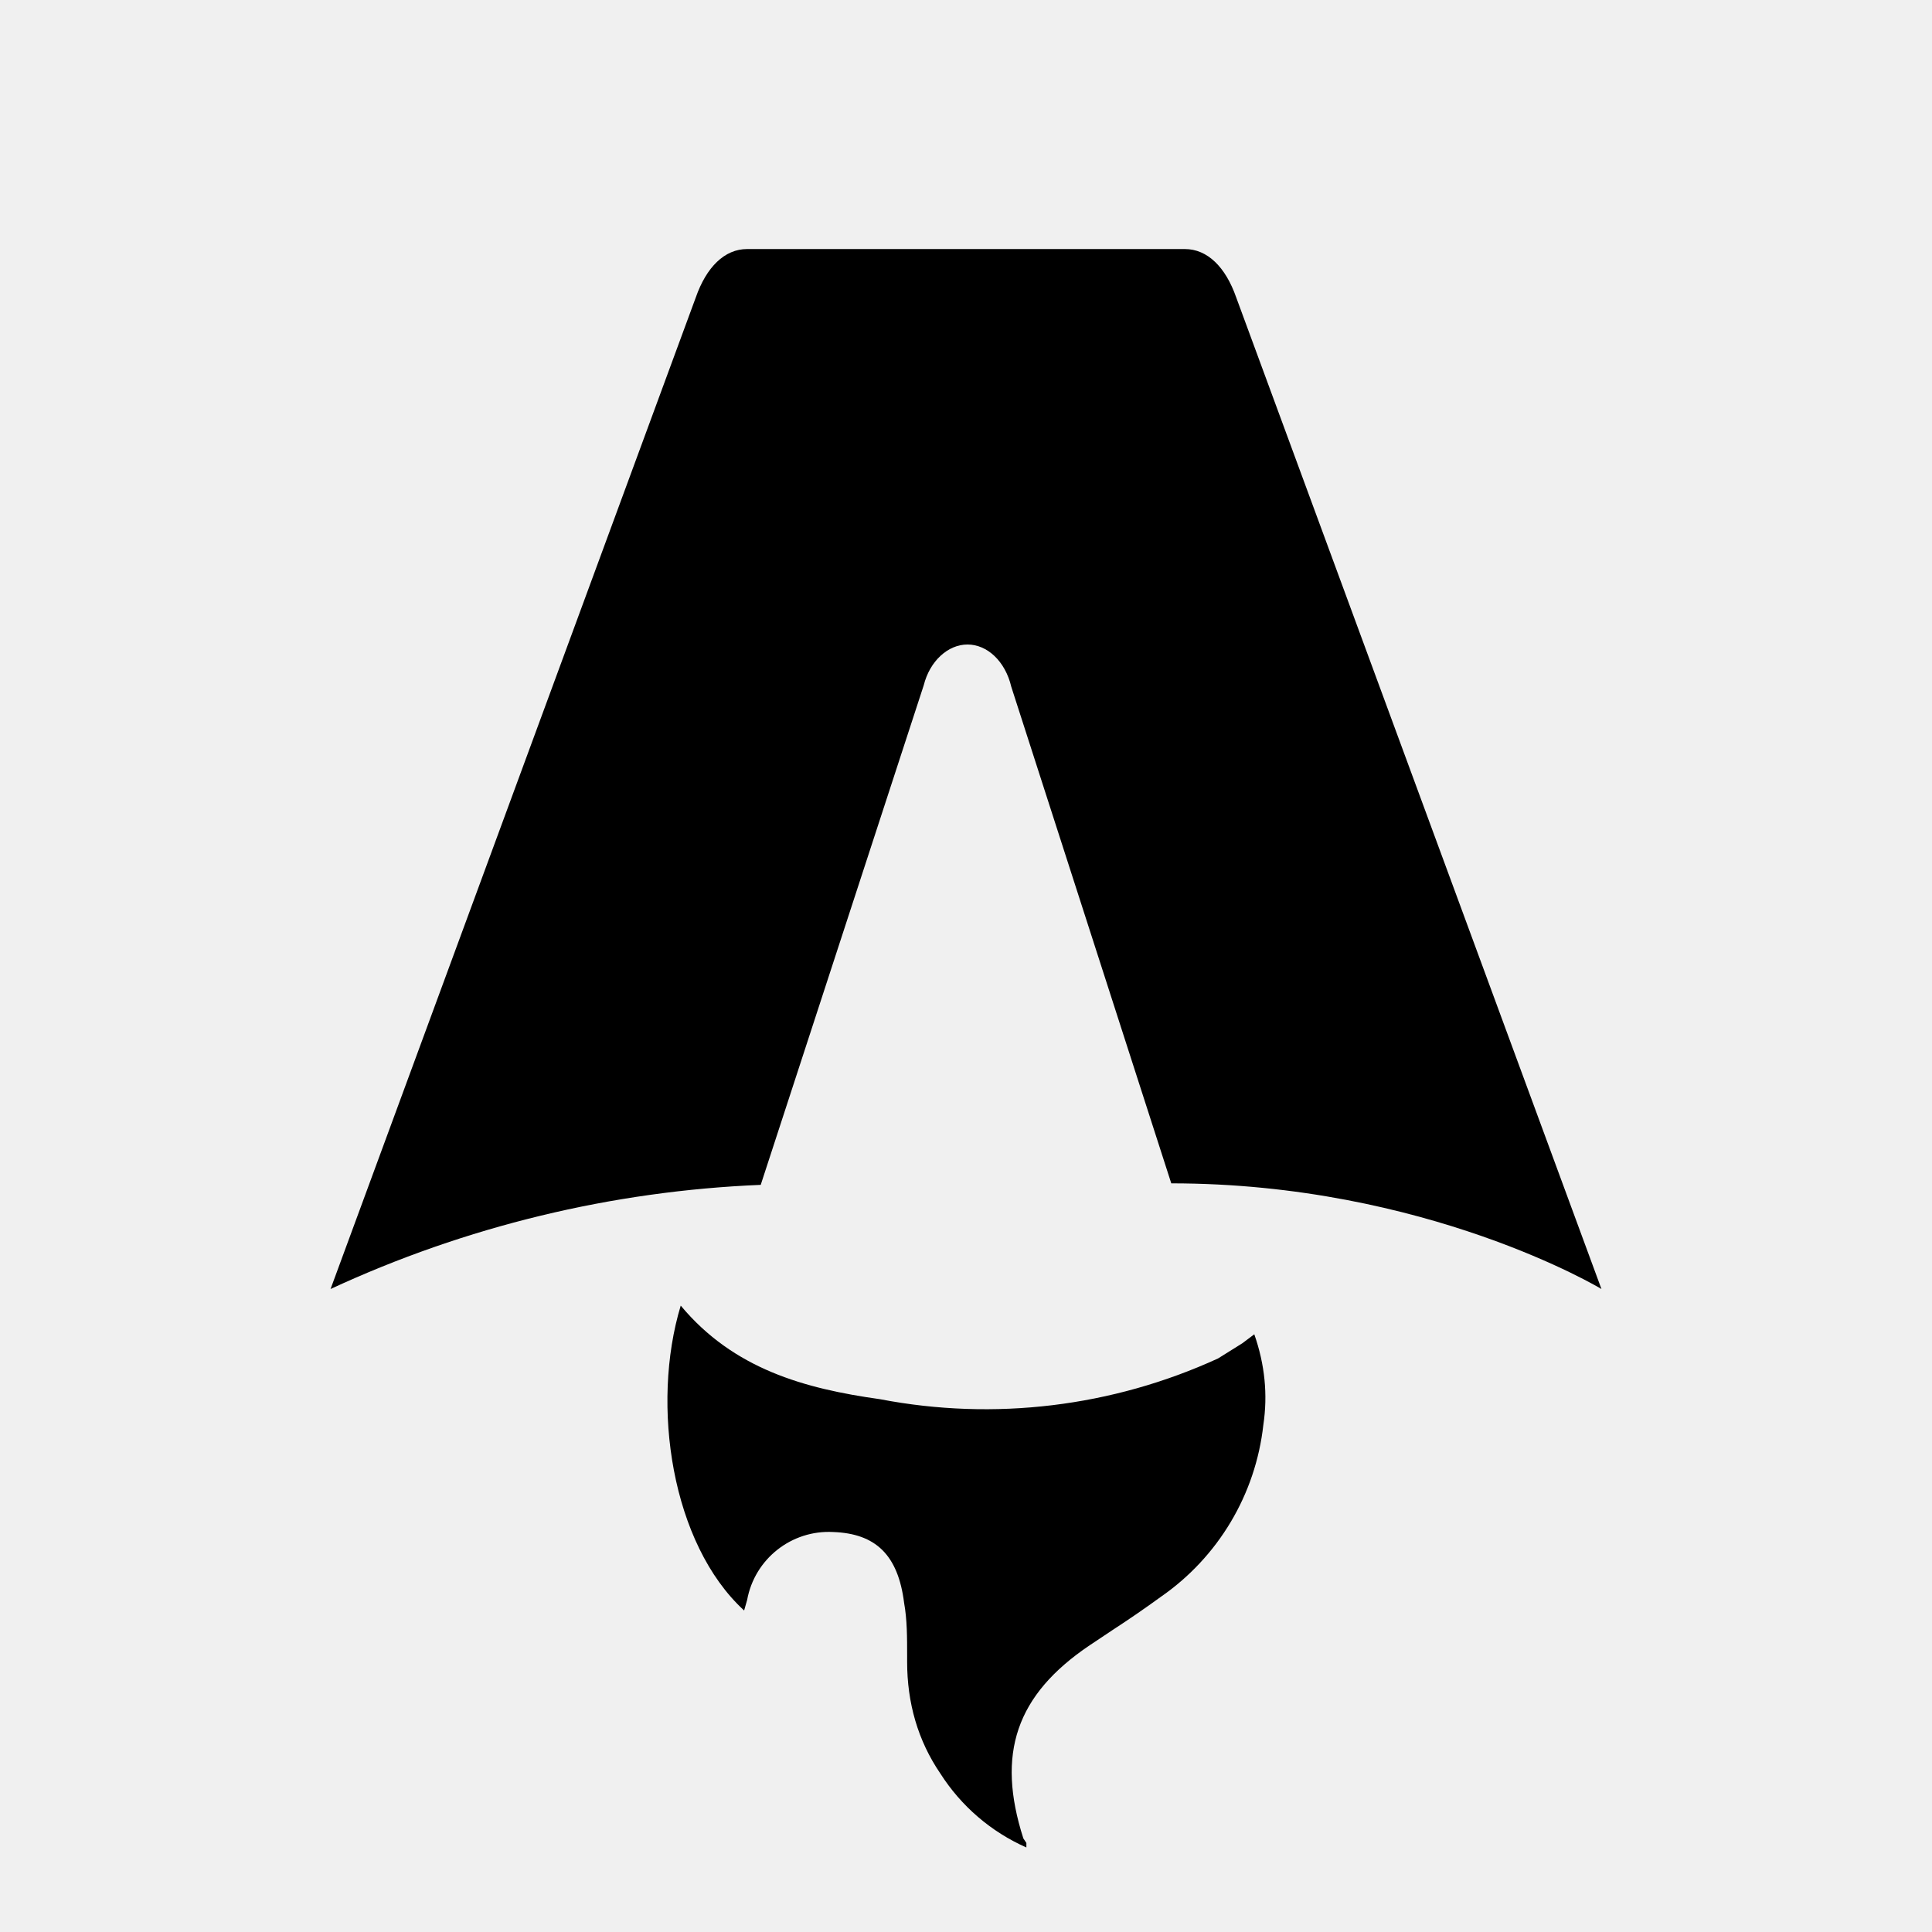
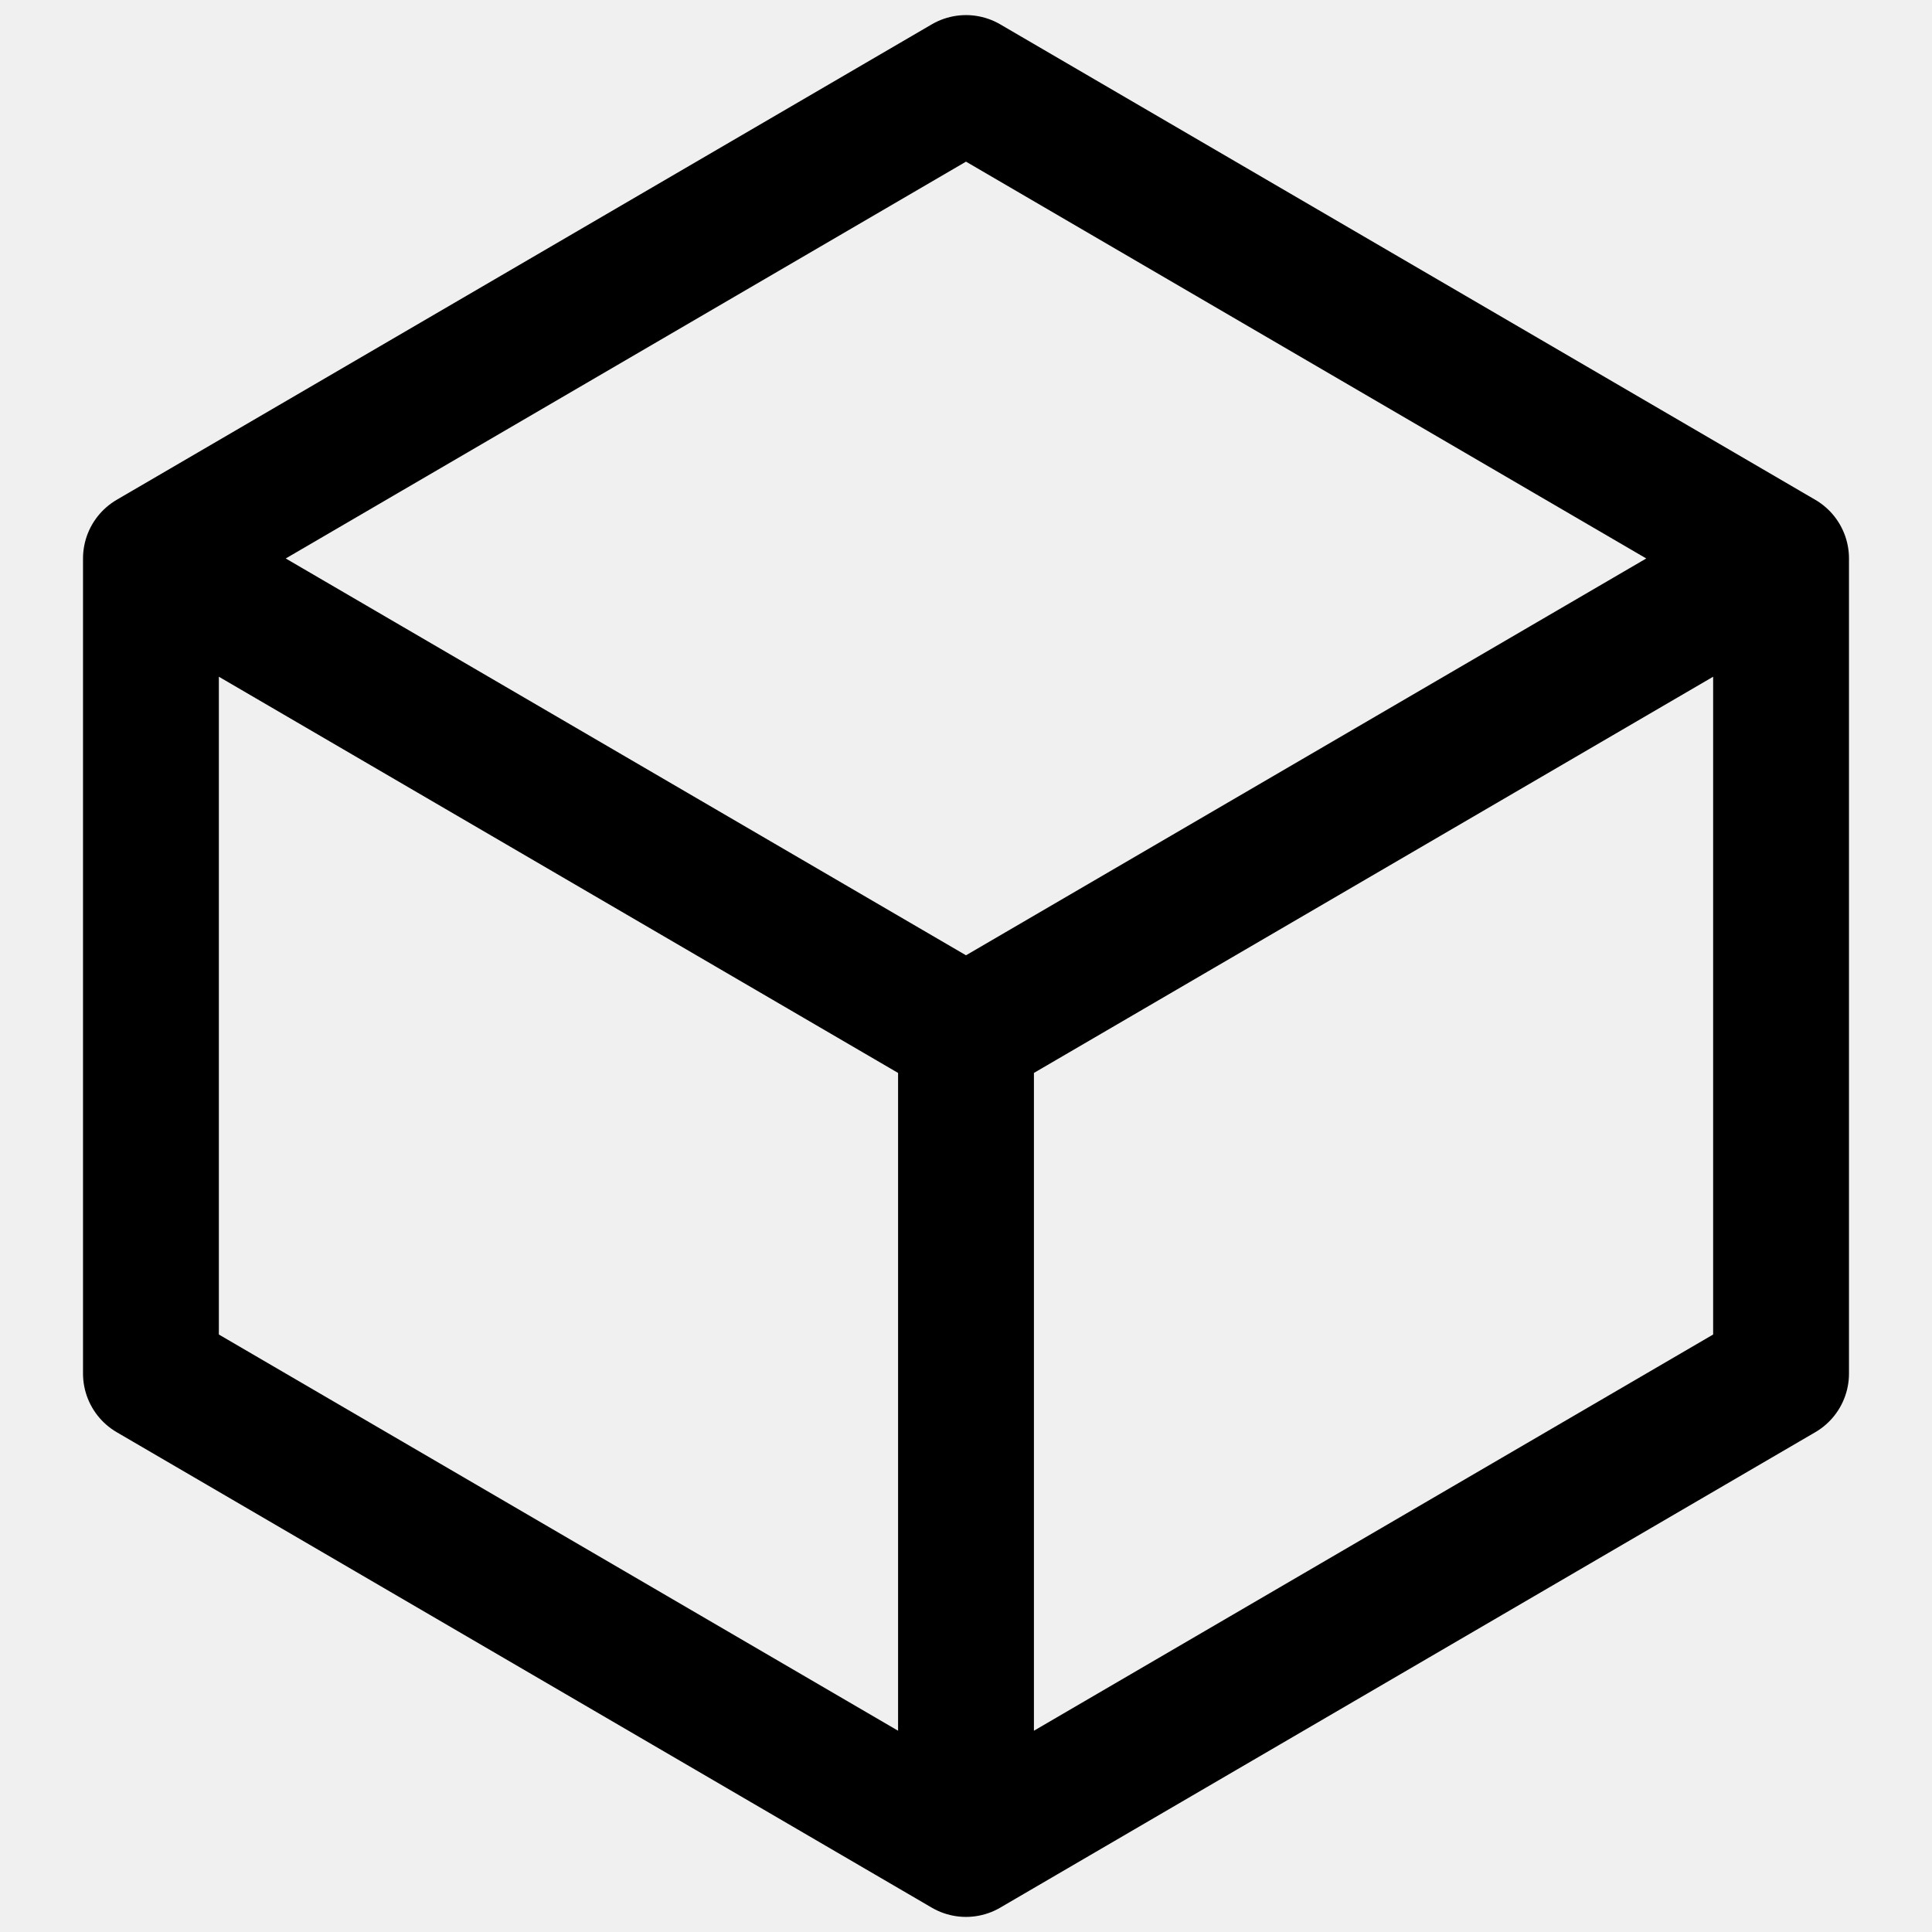
<svg xmlns="http://www.w3.org/2000/svg" fill="none" viewBox="0 0 128 128">
-   <path d="M50.4 78.5a75.1 75.1 0 0 0-28.5 6.9l24.2-65.7c.7-2 1.9-3.2 3.4-3.2h29c1.5 0 2.7 1.2 3.4 3.2l24.2 65.7s-11.6-7-28.5-7L67 45.5c-.4-1.7-1.6-2.8-2.9-2.8-1.3 0-2.5 1.1-2.9 2.7L50.4 78.5Zm-1.1 28.2Zm-4.2-20.2c-2 6.6-.6 15.8 4.2 20.2a17.5 17.5 0 0 1 .2-.7 5.5 5.5 0 0 1 5.7-4.5c2.8.1 4.3 1.5 4.7 4.7.2 1.1.2 2.3.2 3.5v.4c0 2.7.7 5.2 2.2 7.4a13 13 0 0 0 5.7 4.9v-.3l-.2-.3c-1.8-5.6-.5-9.5 4.4-12.8l1.5-1a73 73 0 0 0 3.2-2.2 16 16 0 0 0 6.8-11.4c.3-2 .1-4-.6-6l-.8.6-1.6 1a37 37 0 0 1-22.4 2.7c-5-.7-9.7-2-13.2-6.2Z" />
+   <path stroke="currentColor" stroke-linecap="round" stroke-linejoin="round" stroke-width="9" d="M118 37 64 5.5 10 37m108 0L64 68.5M118 37v54l-54 31.5M10 37l54 31.5M10 37v54l54 31.5m0-54v54" />
  <style>
-         path { fill: #000; }
+         path { stroke: #000; }
        @media (prefers-color-scheme: dark) {
-             path { fill: #FFF; }
+             path { stroke: #FFF; }
        }
    </style>
</svg>
